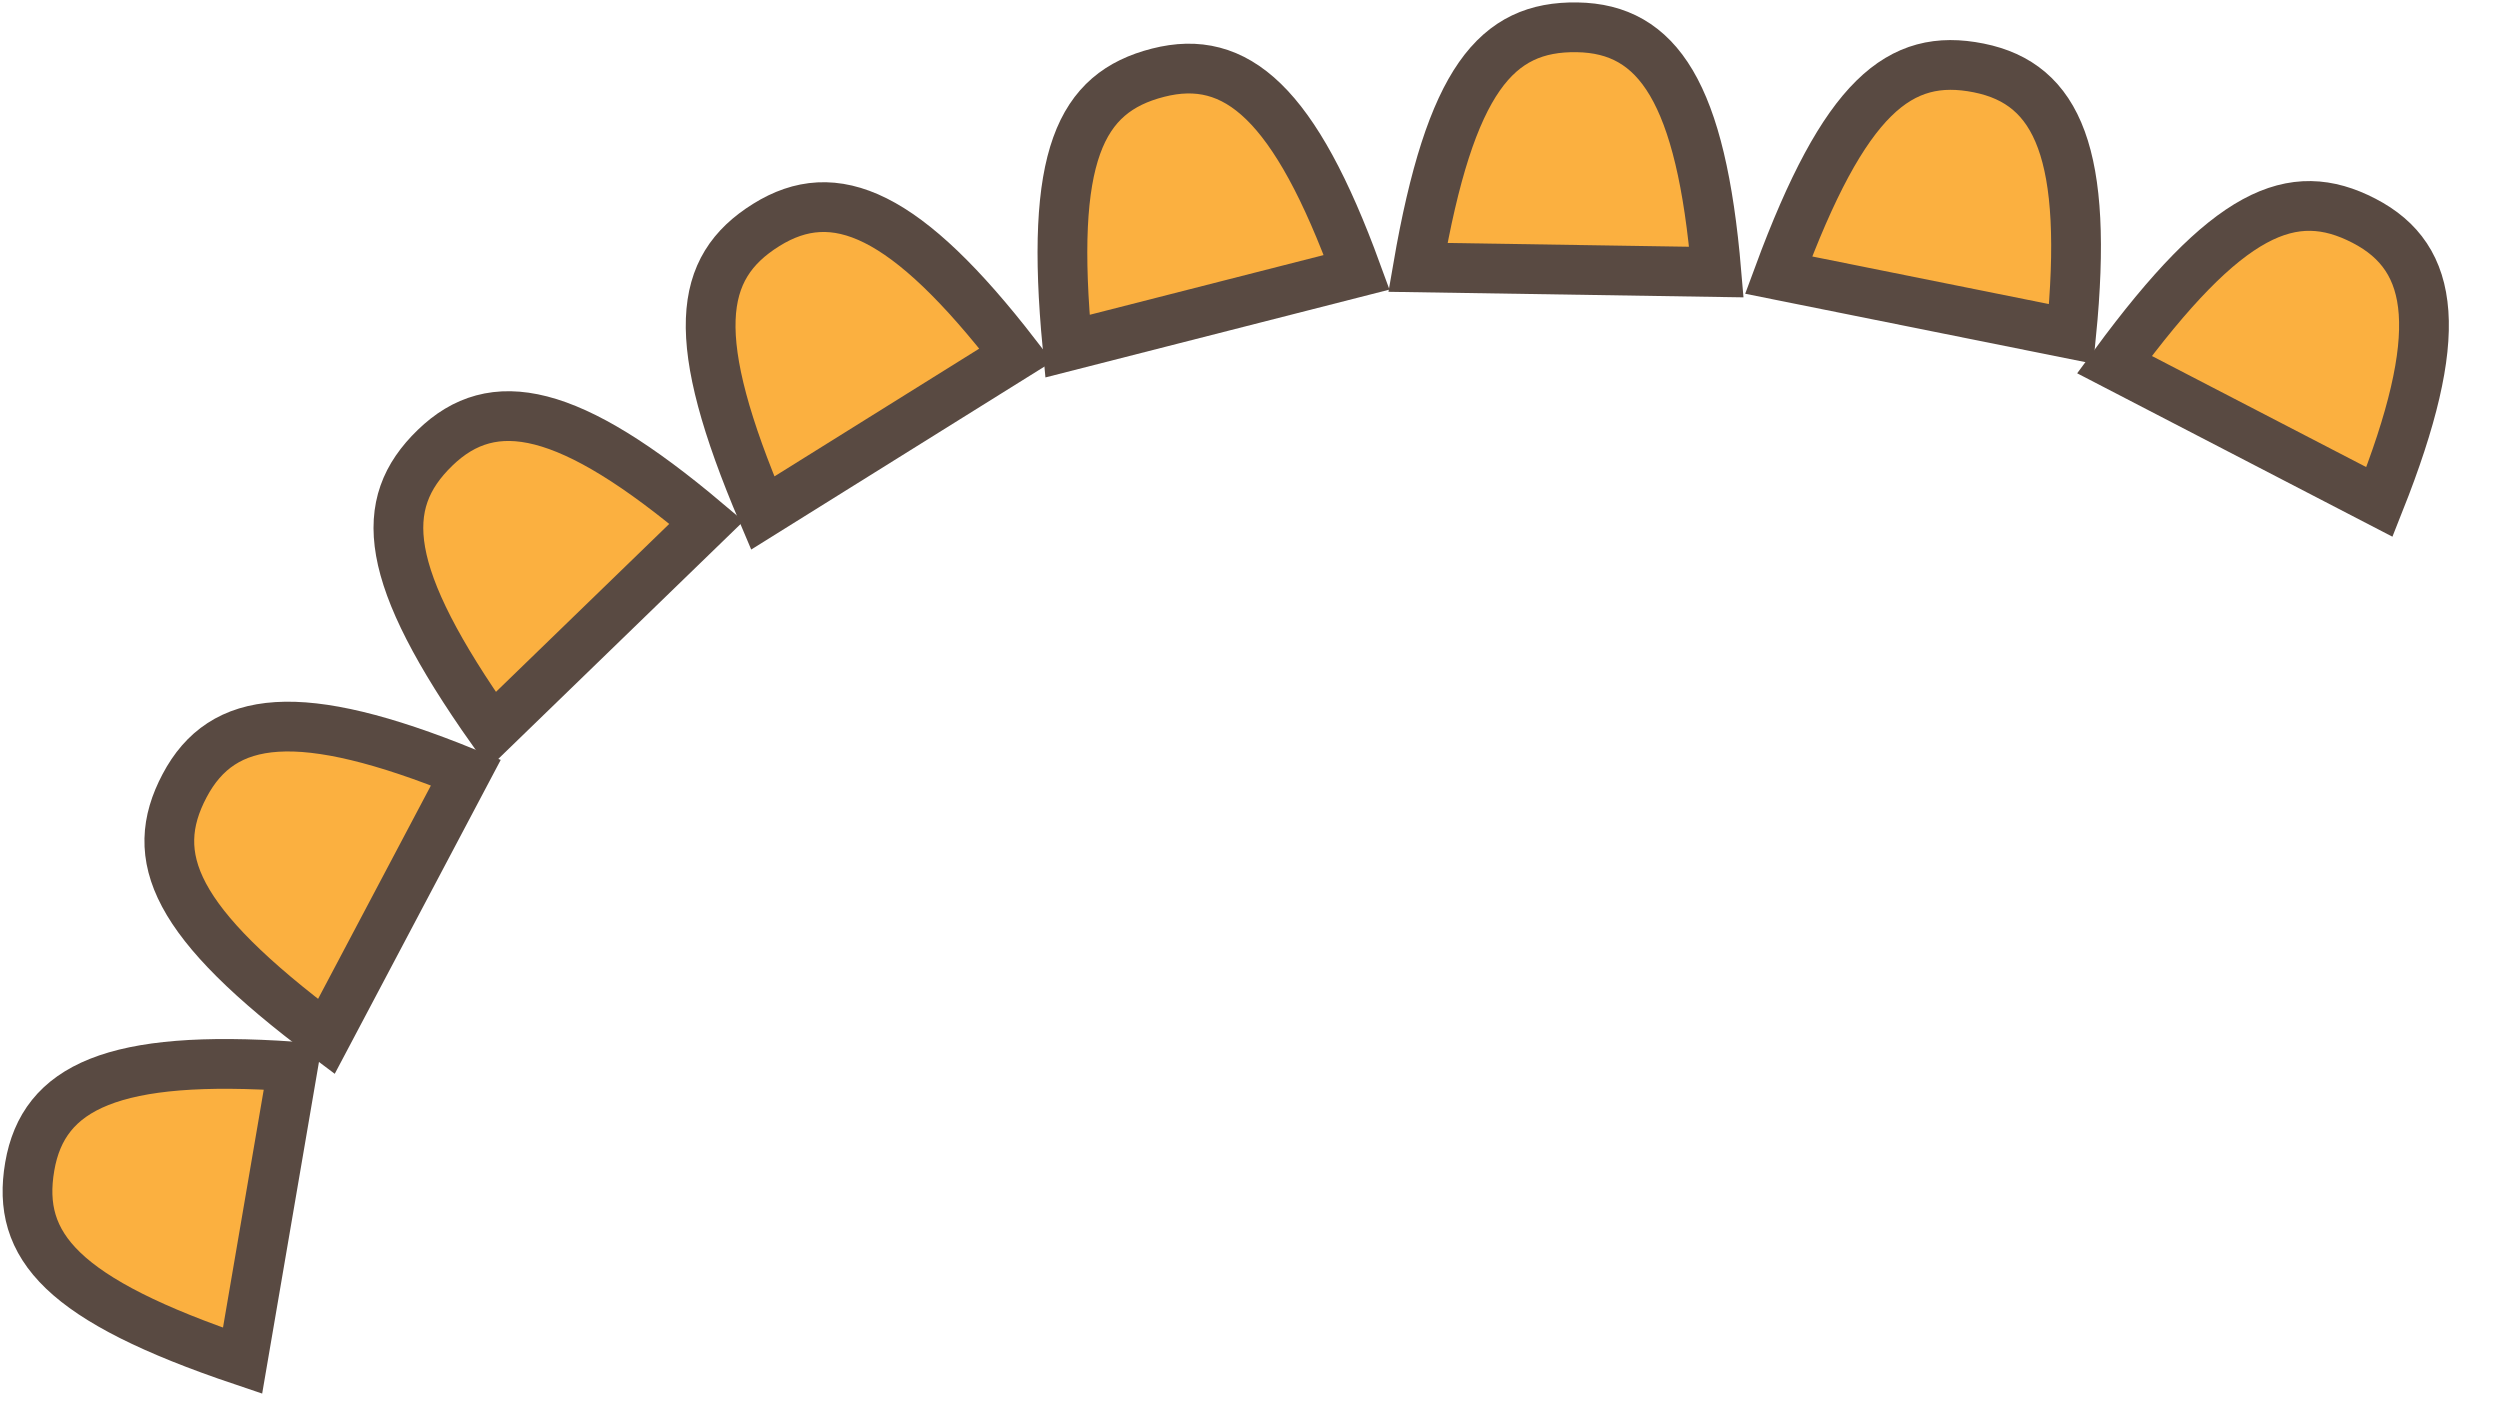
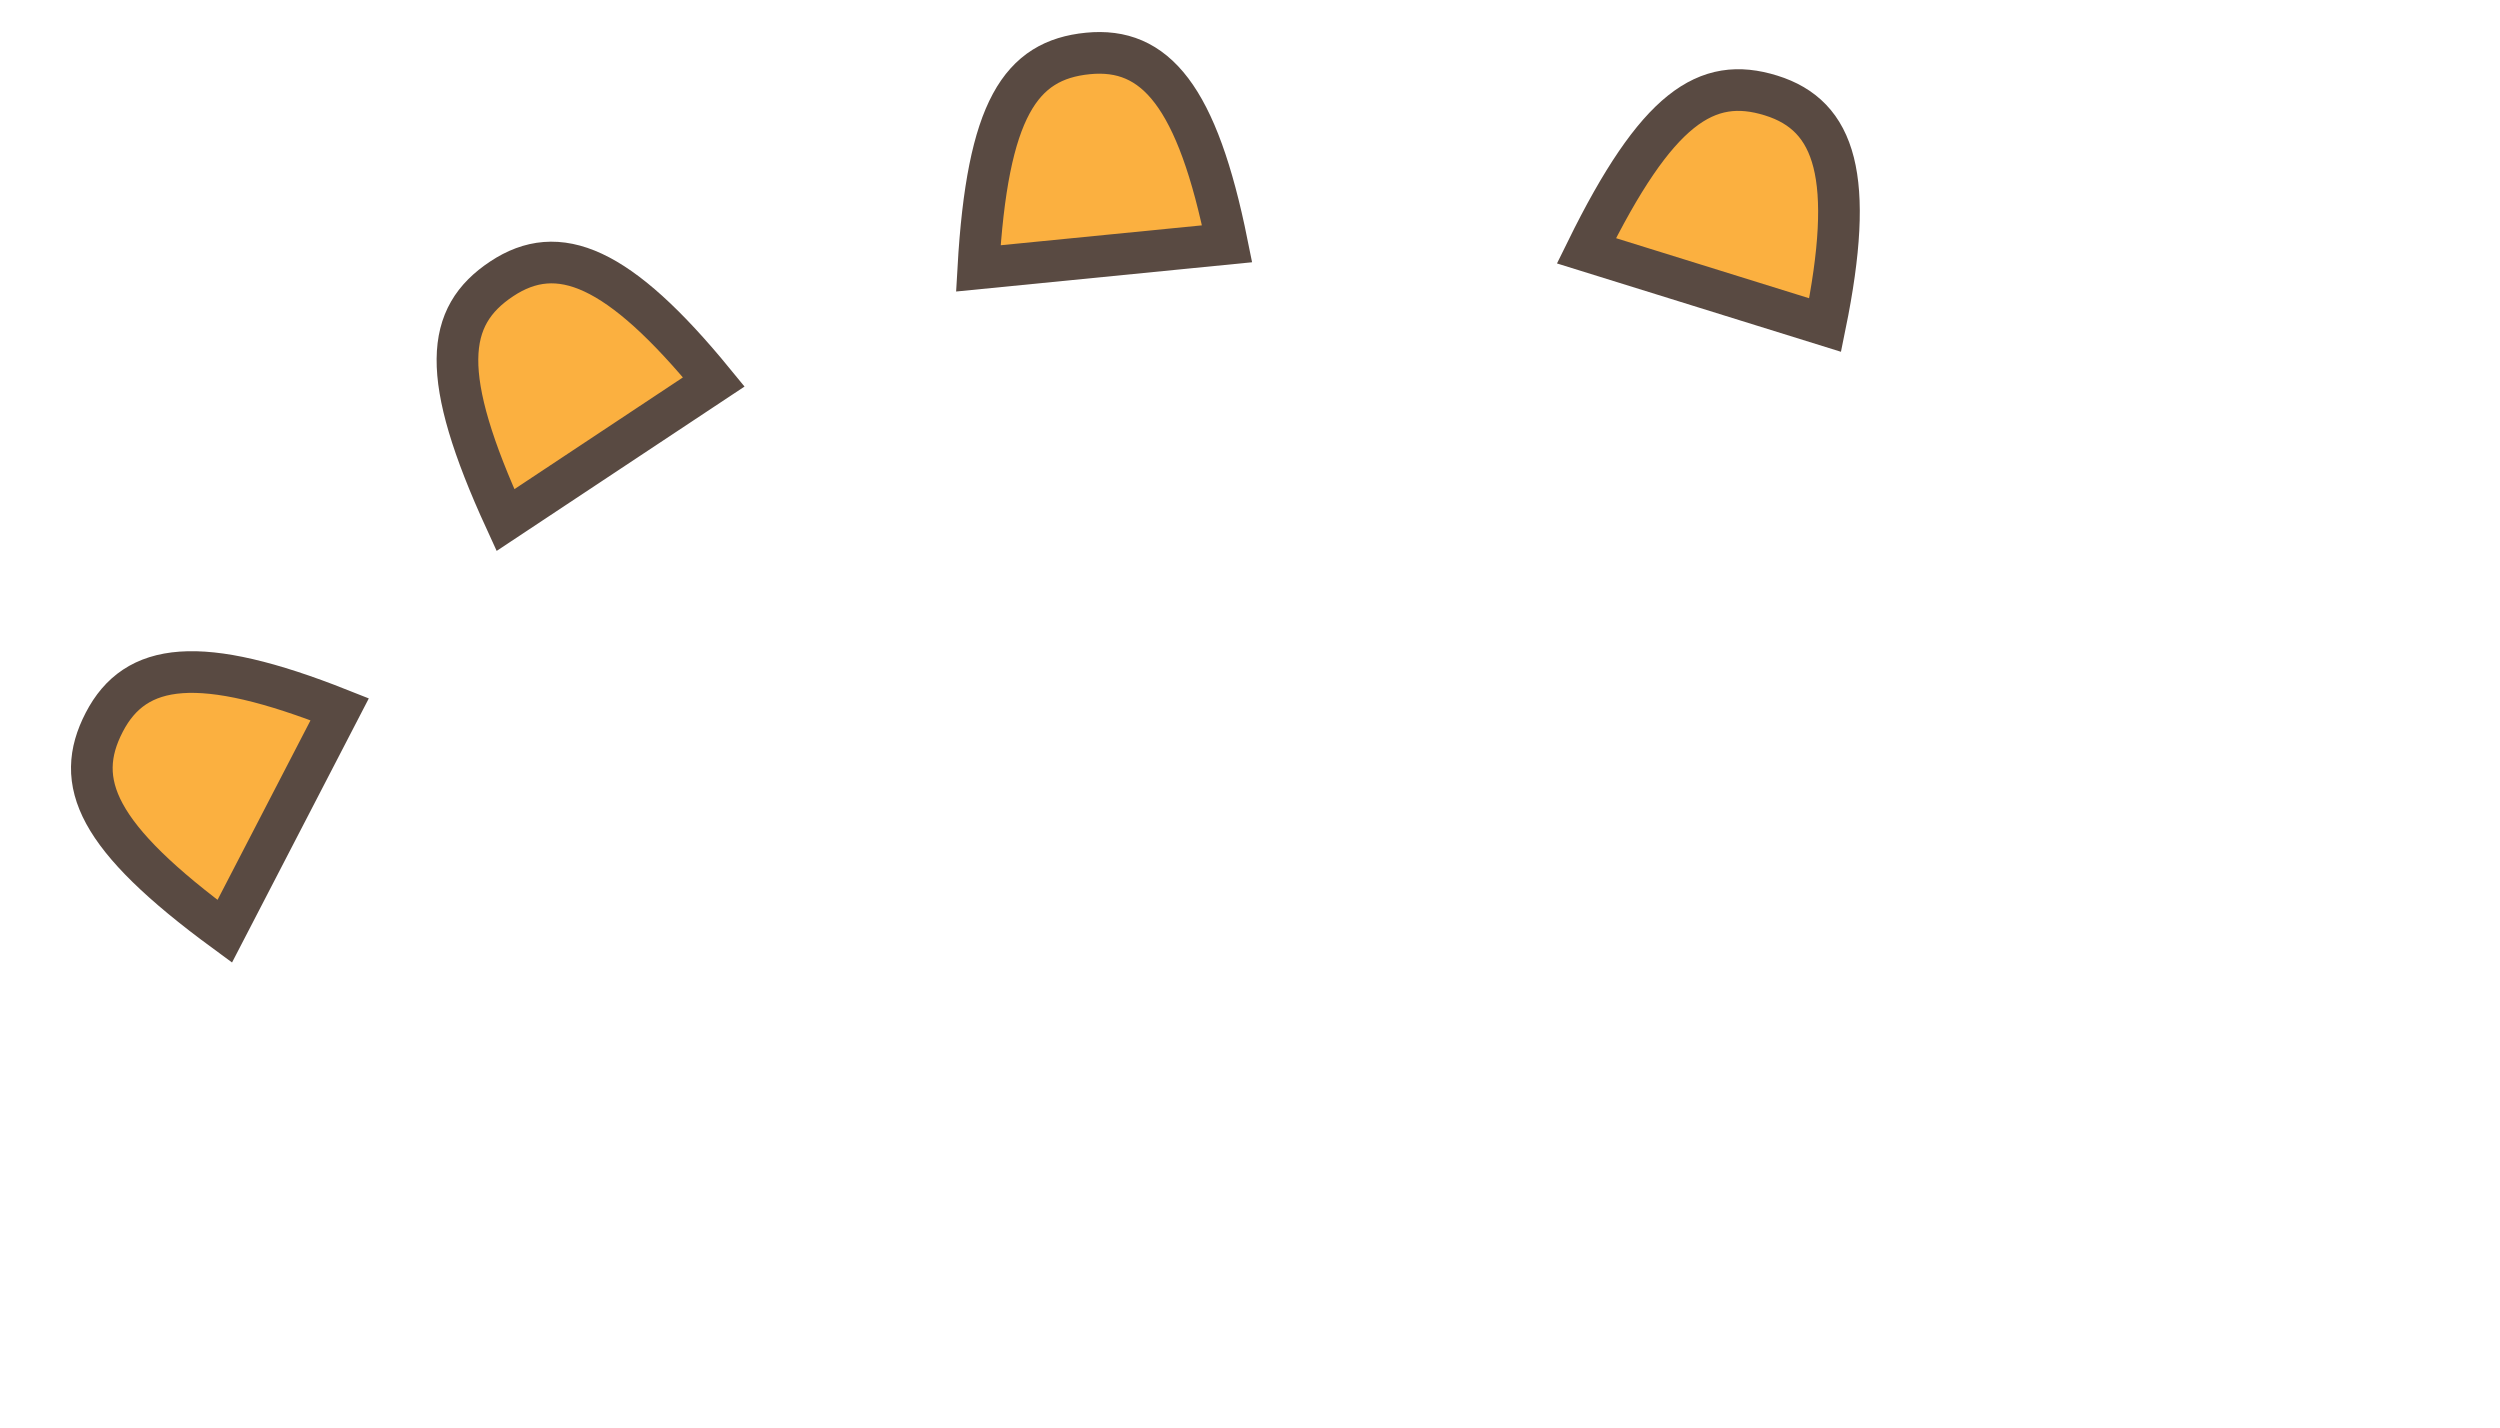
- <svg xmlns="http://www.w3.org/2000/svg" width="201" height="113" viewBox="0 0 201 113" fill="none">
-   <path d="M23.553 85.745L19.502 109.401C4.971 104.503 1.294 100.195 2.391 93.788C3.489 87.382 9.129 84.743 23.553 85.745Z" fill="#FBB040" stroke="#594A42" stroke-width="4" />
-   <path d="M37.457 62.115L26.238 83.332C13.956 74.151 11.805 68.912 14.843 63.166C17.882 57.42 24.064 56.67 37.457 62.115Z" fill="#FBB040" stroke="#594A42" stroke-width="4" />
-   <path d="M56.805 42.002L39.572 58.706C30.733 46.175 30.308 40.528 34.976 36.004C39.643 31.48 45.753 32.679 56.805 42.002Z" fill="#FBB040" stroke="#594A42" stroke-width="4" />
-   <path d="M81.684 28.544L61.322 41.248C55.318 27.139 56.09 21.528 61.605 18.087C67.12 14.647 72.841 17.105 81.684 28.544Z" fill="#FBB040" stroke="#594A42" stroke-width="4" />
-   <path d="M109.077 21.894L85.823 27.83C84.377 12.564 86.814 7.451 93.112 5.844C99.41 4.237 104.117 8.313 109.077 21.894Z" fill="#FBB040" stroke="#594A42" stroke-width="4" />
-   <path d="M137.997 21.873L114 21.498C116.611 6.388 120.304 2.094 126.804 2.196C133.303 2.298 136.775 7.466 137.997 21.873Z" fill="#FBB040" stroke="#594A42" stroke-width="4" />
-   <path d="M166.529 26.848L143 22.117C148.314 7.734 152.726 4.183 159.099 5.464C165.471 6.746 167.946 12.46 166.529 26.848Z" fill="#FBB040" stroke="#594A42" stroke-width="4" />
-   <path d="M191.308 40.357L170 29.313C179.079 16.956 184.3 14.761 190.071 17.752C195.842 20.743 196.643 26.918 191.308 40.357Z" fill="#FBB040" stroke="#594A42" stroke-width="4" />
+ <svg xmlns="http://www.w3.org/2000/svg" width="240" height="137" viewBox="0 0 240 137" fill="none">
+   <path d="M32.612 68.092L21.575 89.403C9.215 80.328 7.019 75.108 10.008 69.336C12.997 63.564 19.172 62.761 32.612 68.092Z" fill="#FBB040" stroke="#594A42" stroke-width="4" />
+   <path d="M117.802 23.405L93.918 25.766C94.791 10.457 97.971 5.77 104.439 5.131C110.908 4.492 114.946 9.232 117.802 23.405Z" fill="#FBB040" stroke="#594A42" stroke-width="4" />
+   <path d="M68.526 36.665L48.523 49.928C42.13 35.99 42.748 30.36 48.165 26.768C53.583 23.176 59.37 25.475 68.526 36.665Z" fill="#FBB040" stroke="#594A42" stroke-width="4" />
+   <path d="M175.214 31.204L152.297 24.075C159.063 10.315 163.818 7.237 170.024 9.168C176.231 11.099 178.104 17.037 175.214 31.204Z" fill="#FBB040" stroke="#594A42" stroke-width="4" />
</svg>
